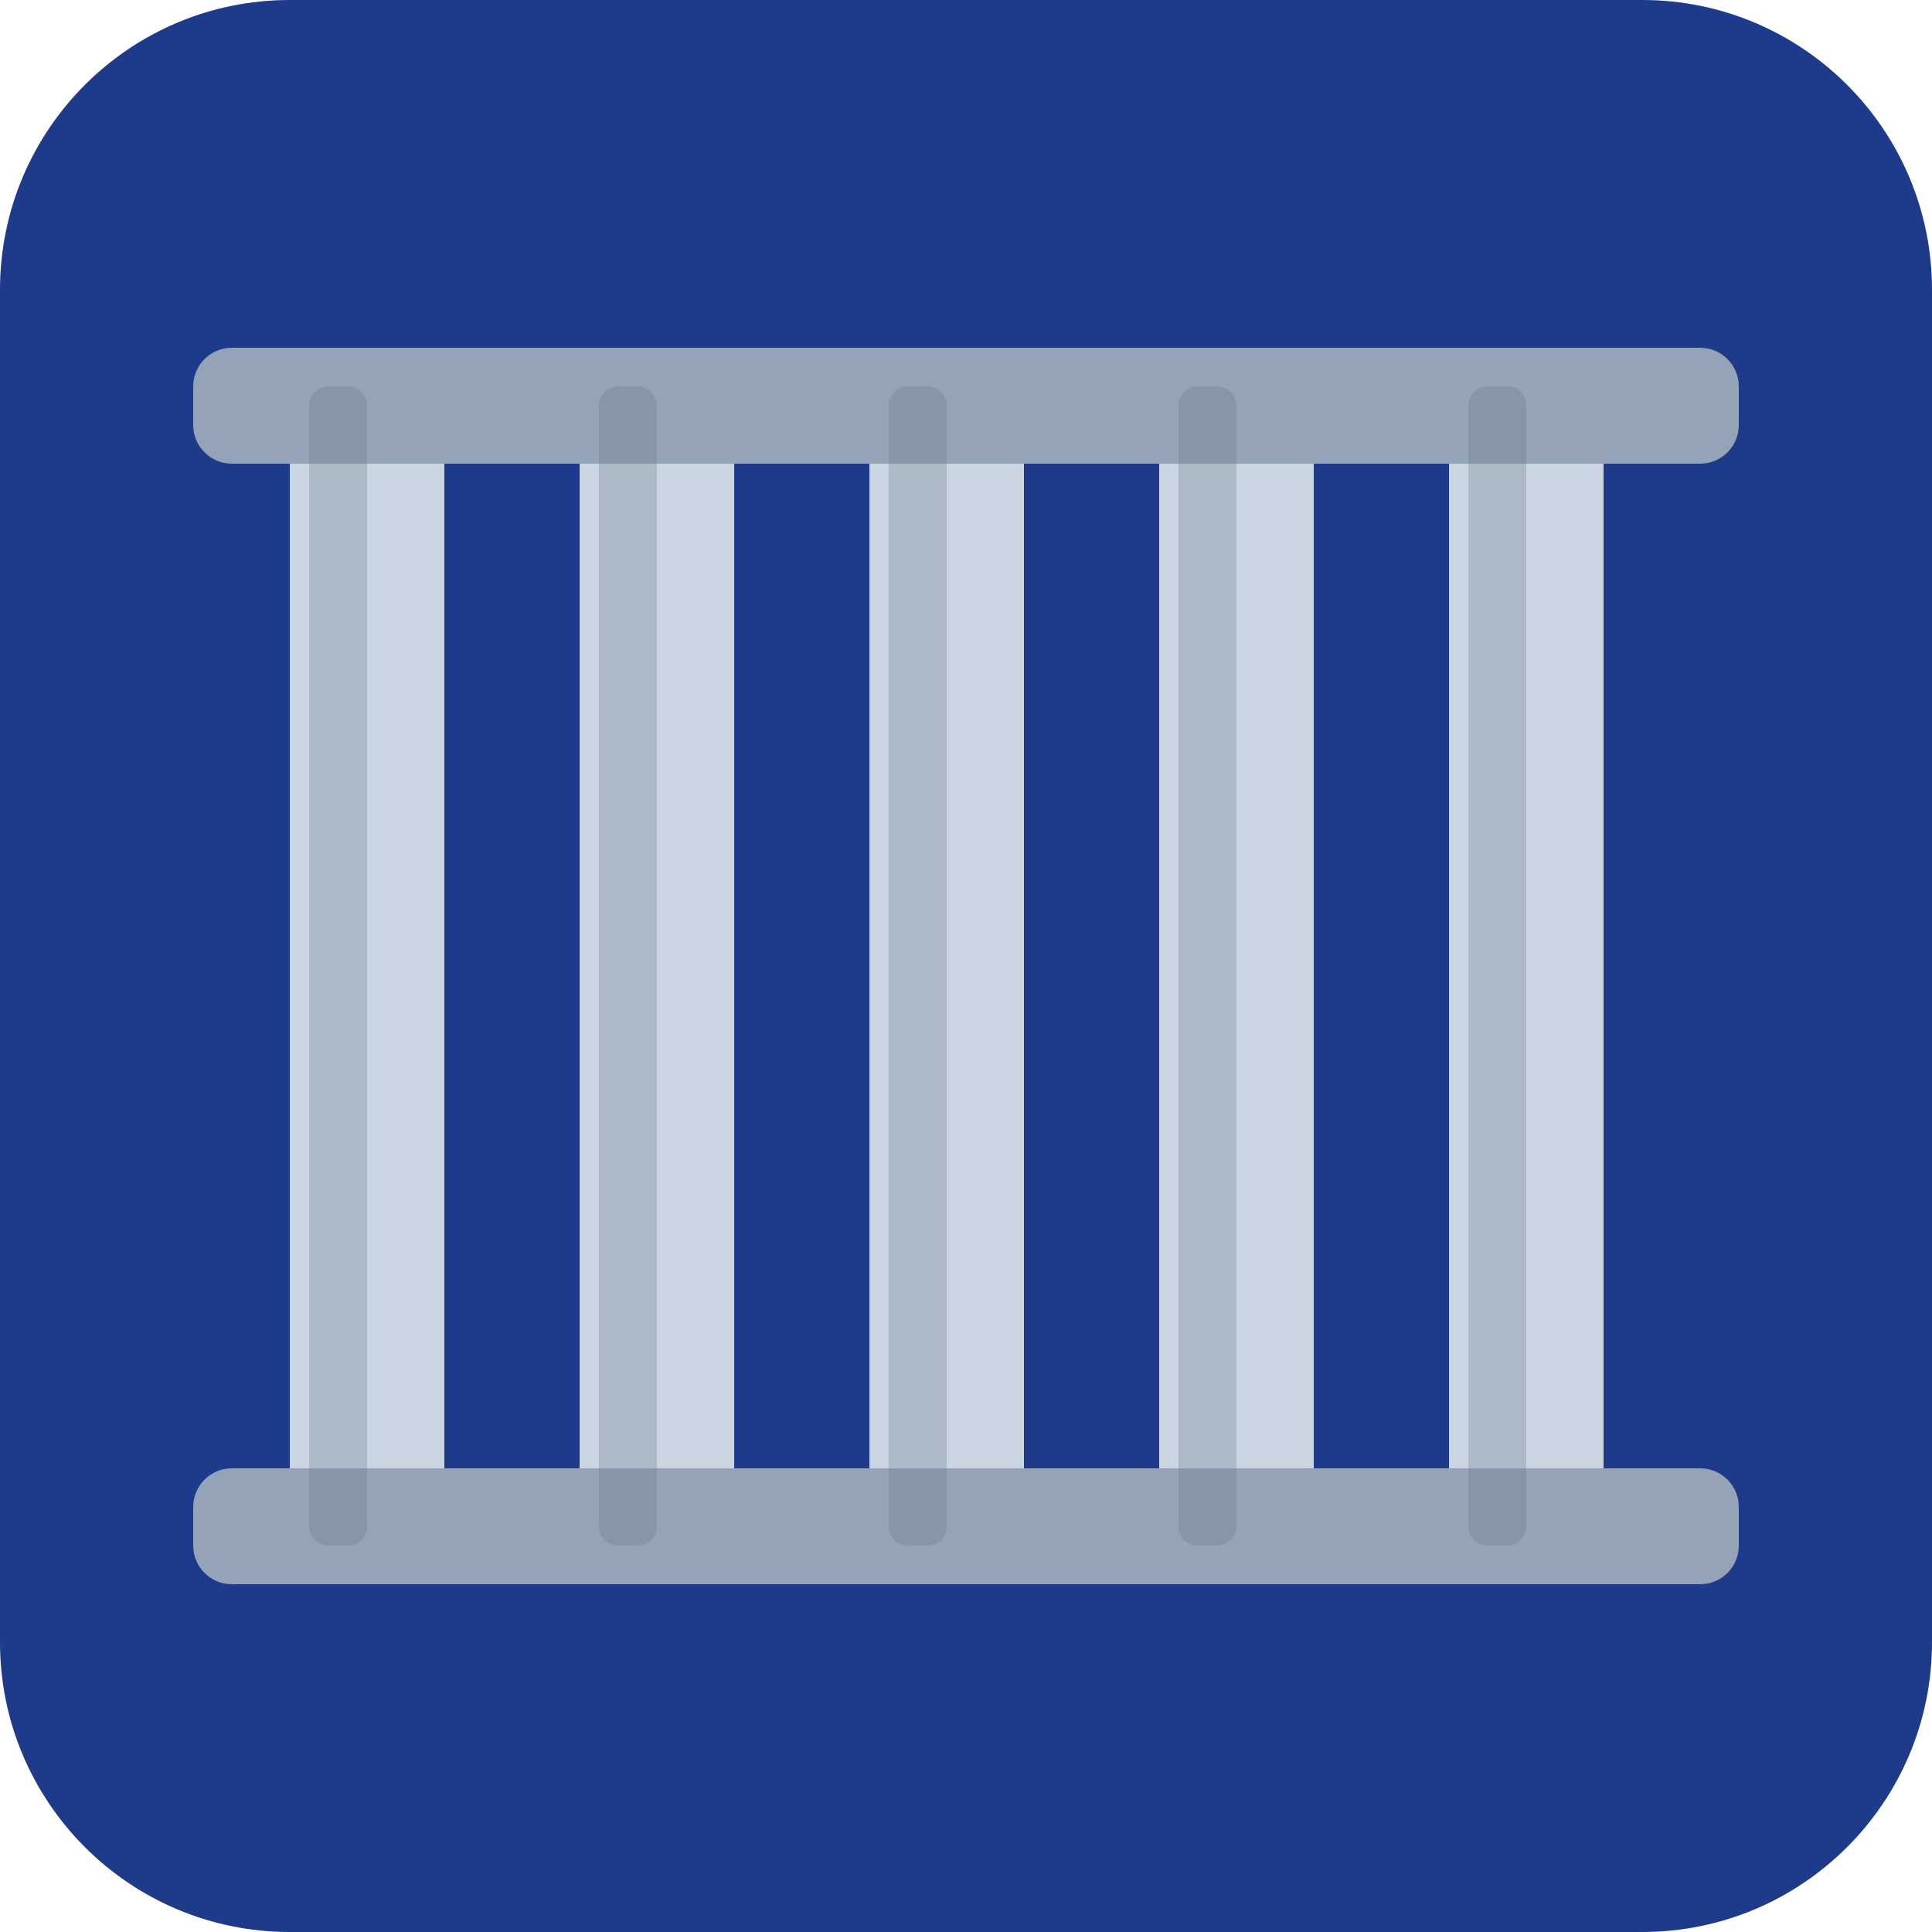
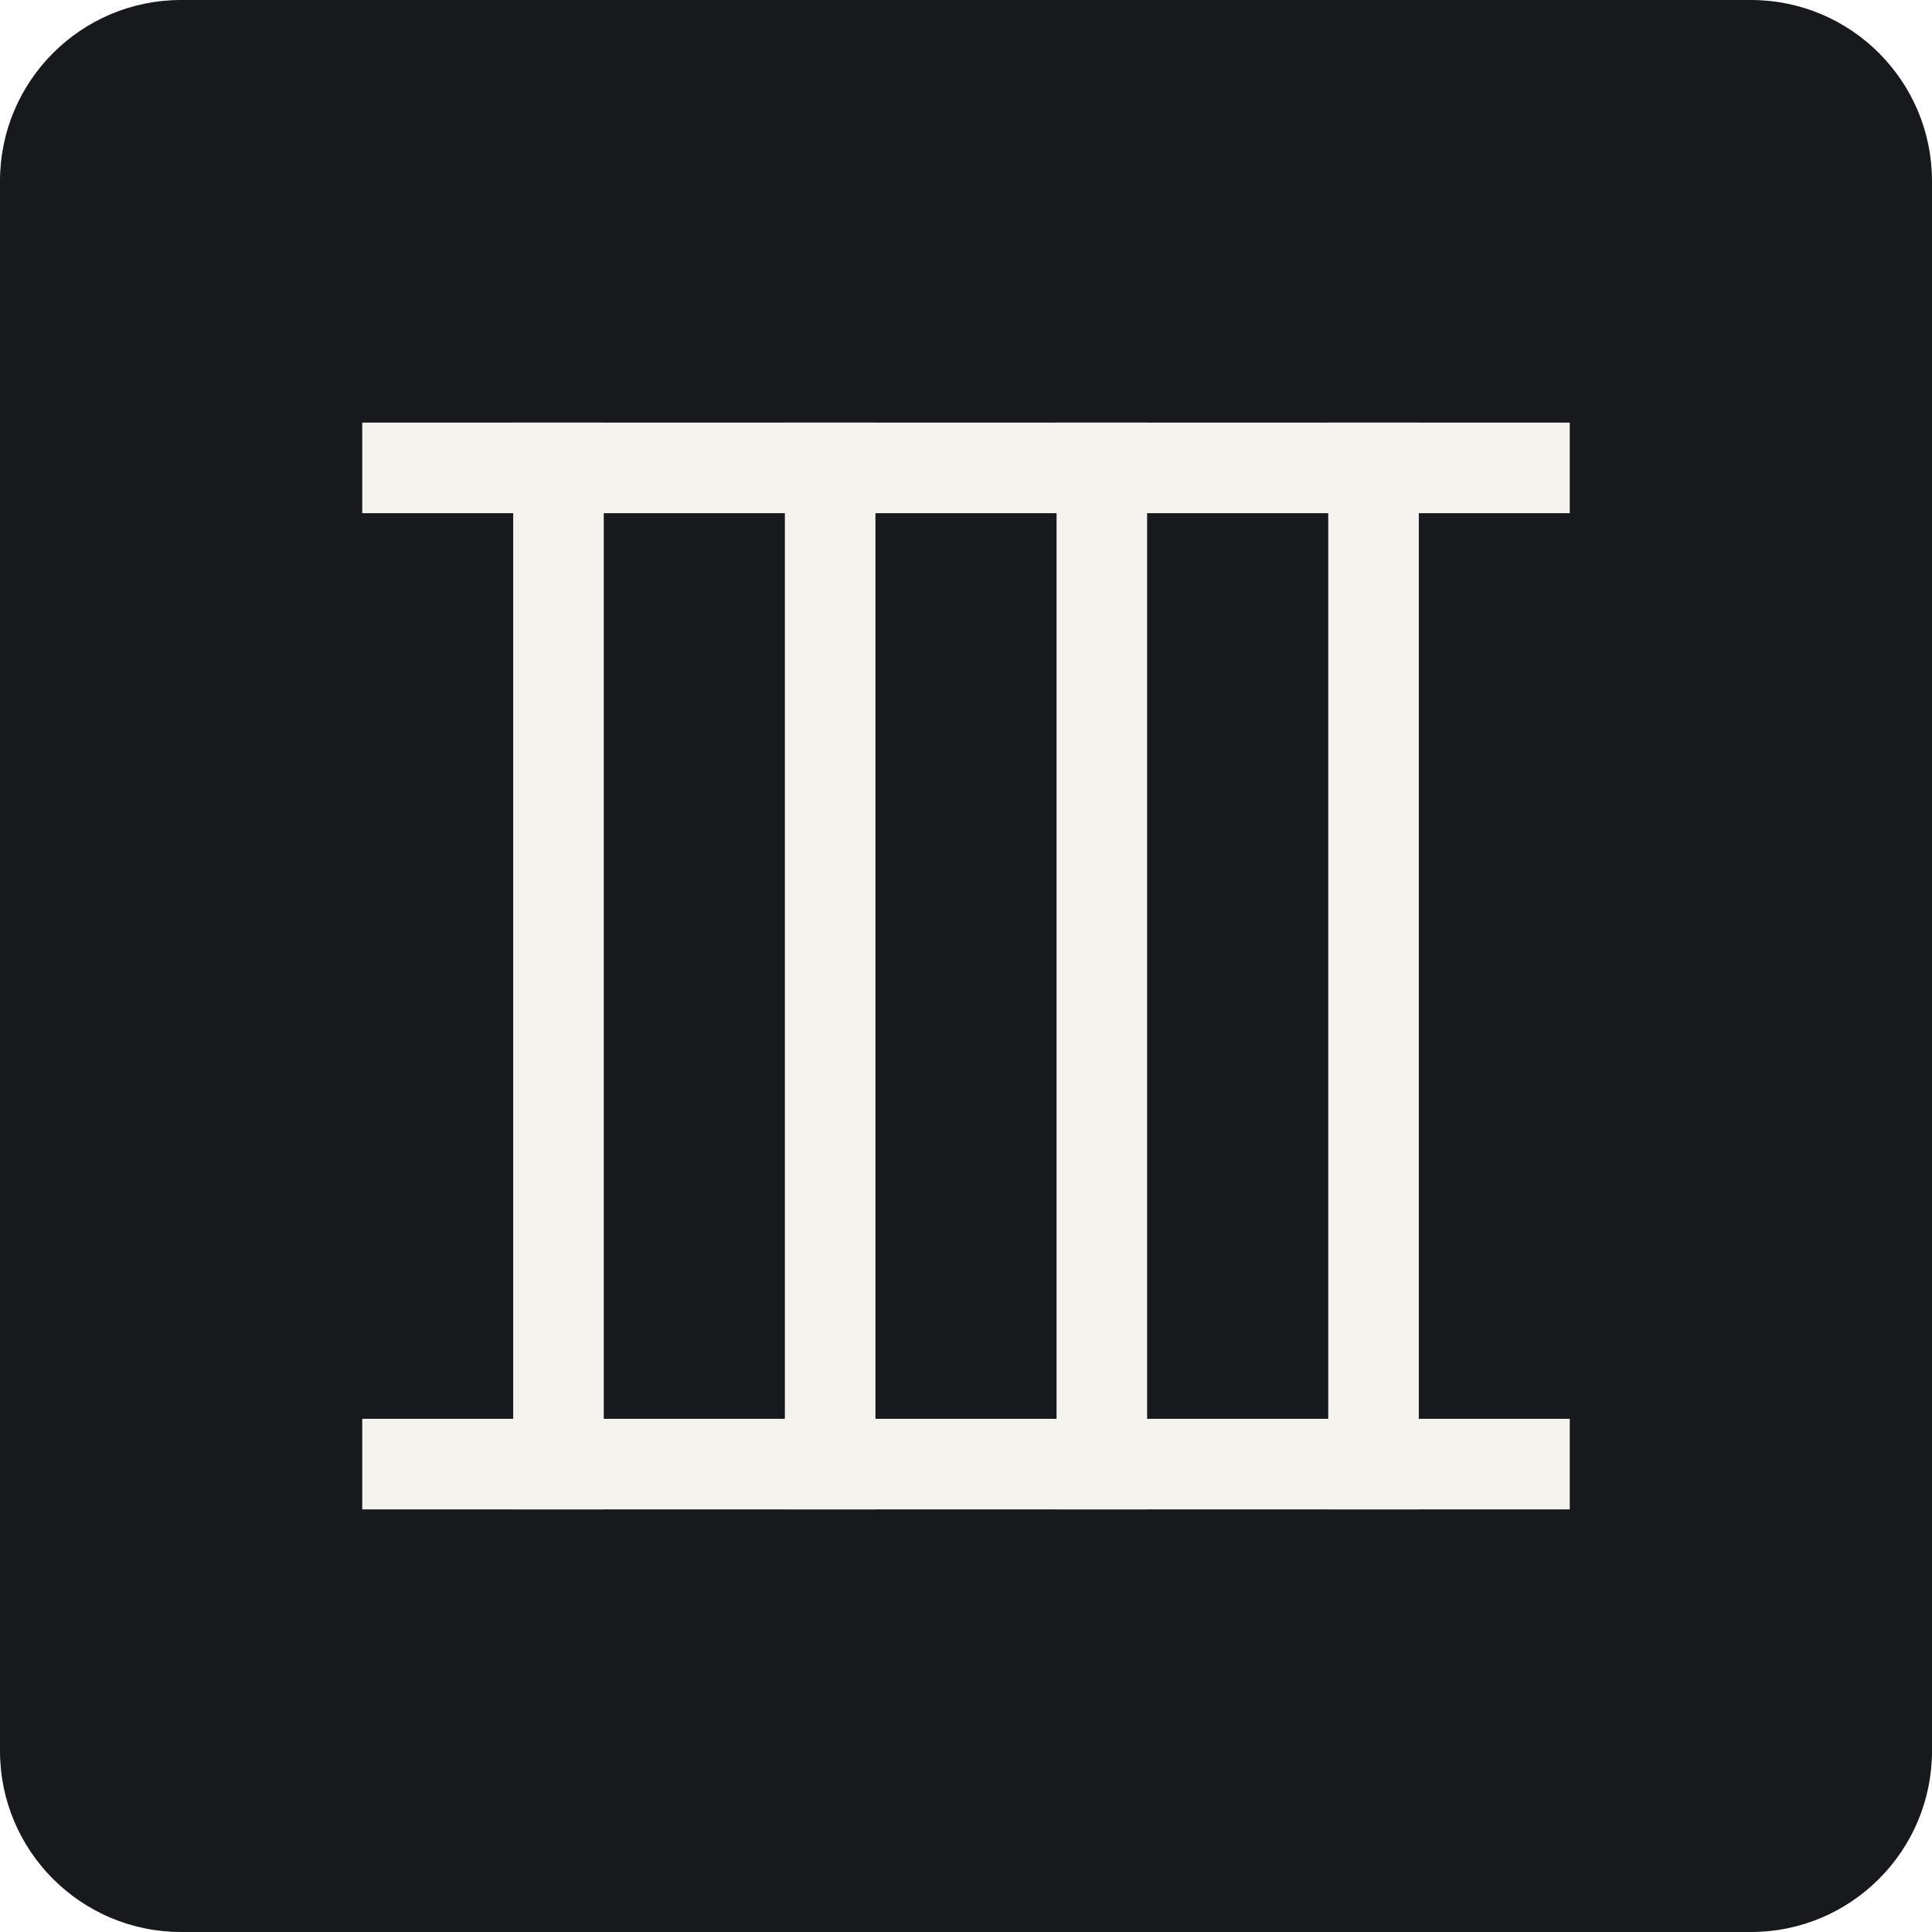
- <svg xmlns="http://www.w3.org/2000/svg" viewBox="0 0 100 100">
-   <rect width="100" height="100" fill="#1e3a8a" rx="15" />
-   <rect x="15" y="20" width="8" height="60" fill="#cbd5e1" rx="2" />
-   <rect x="30" y="20" width="8" height="60" fill="#cbd5e1" rx="2" />
-   <rect x="45" y="20" width="8" height="60" fill="#cbd5e1" rx="2" />
-   <rect x="60" y="20" width="8" height="60" fill="#cbd5e1" rx="2" />
-   <rect x="75" y="20" width="8" height="60" fill="#cbd5e1" rx="2" />
-   <rect x="10" y="18" width="80" height="6" fill="#94a3b8" rx="2" />
-   <rect x="10" y="76" width="80" height="6" fill="#94a3b8" rx="2" />
-   <rect x="16" y="20" width="3" height="60" fill="#64748b" opacity="0.3" rx="1" />
-   <rect x="31" y="20" width="3" height="60" fill="#64748b" opacity="0.3" rx="1" />
-   <rect x="46" y="20" width="3" height="60" fill="#64748b" opacity="0.3" rx="1" />
-   <rect x="61" y="20" width="3" height="60" fill="#64748b" opacity="0.3" rx="1" />
-   <rect x="76" y="20" width="3" height="60" fill="#64748b" opacity="0.3" rx="1" />
+ <svg xmlns="http://www.w3.org/2000/svg" viewBox="0 0 64 64">
+   <rect width="64" height="64" rx="6" fill="#17191c" />
+   <rect x="12" y="14" width="40" height="3" fill="#f5f3ee" />
+   <rect x="12" y="47" width="40" height="3" fill="#f5f3ee" />
+   <rect x="17" y="14" width="3" height="36" fill="#f5f3ee" />
+   <rect x="26" y="14" width="3" height="36" fill="#f5f3ee" />
+   <rect x="35" y="14" width="3" height="36" fill="#f5f3ee" />
+   <rect x="44" y="14" width="3" height="36" fill="#f5f3ee" />
</svg>
